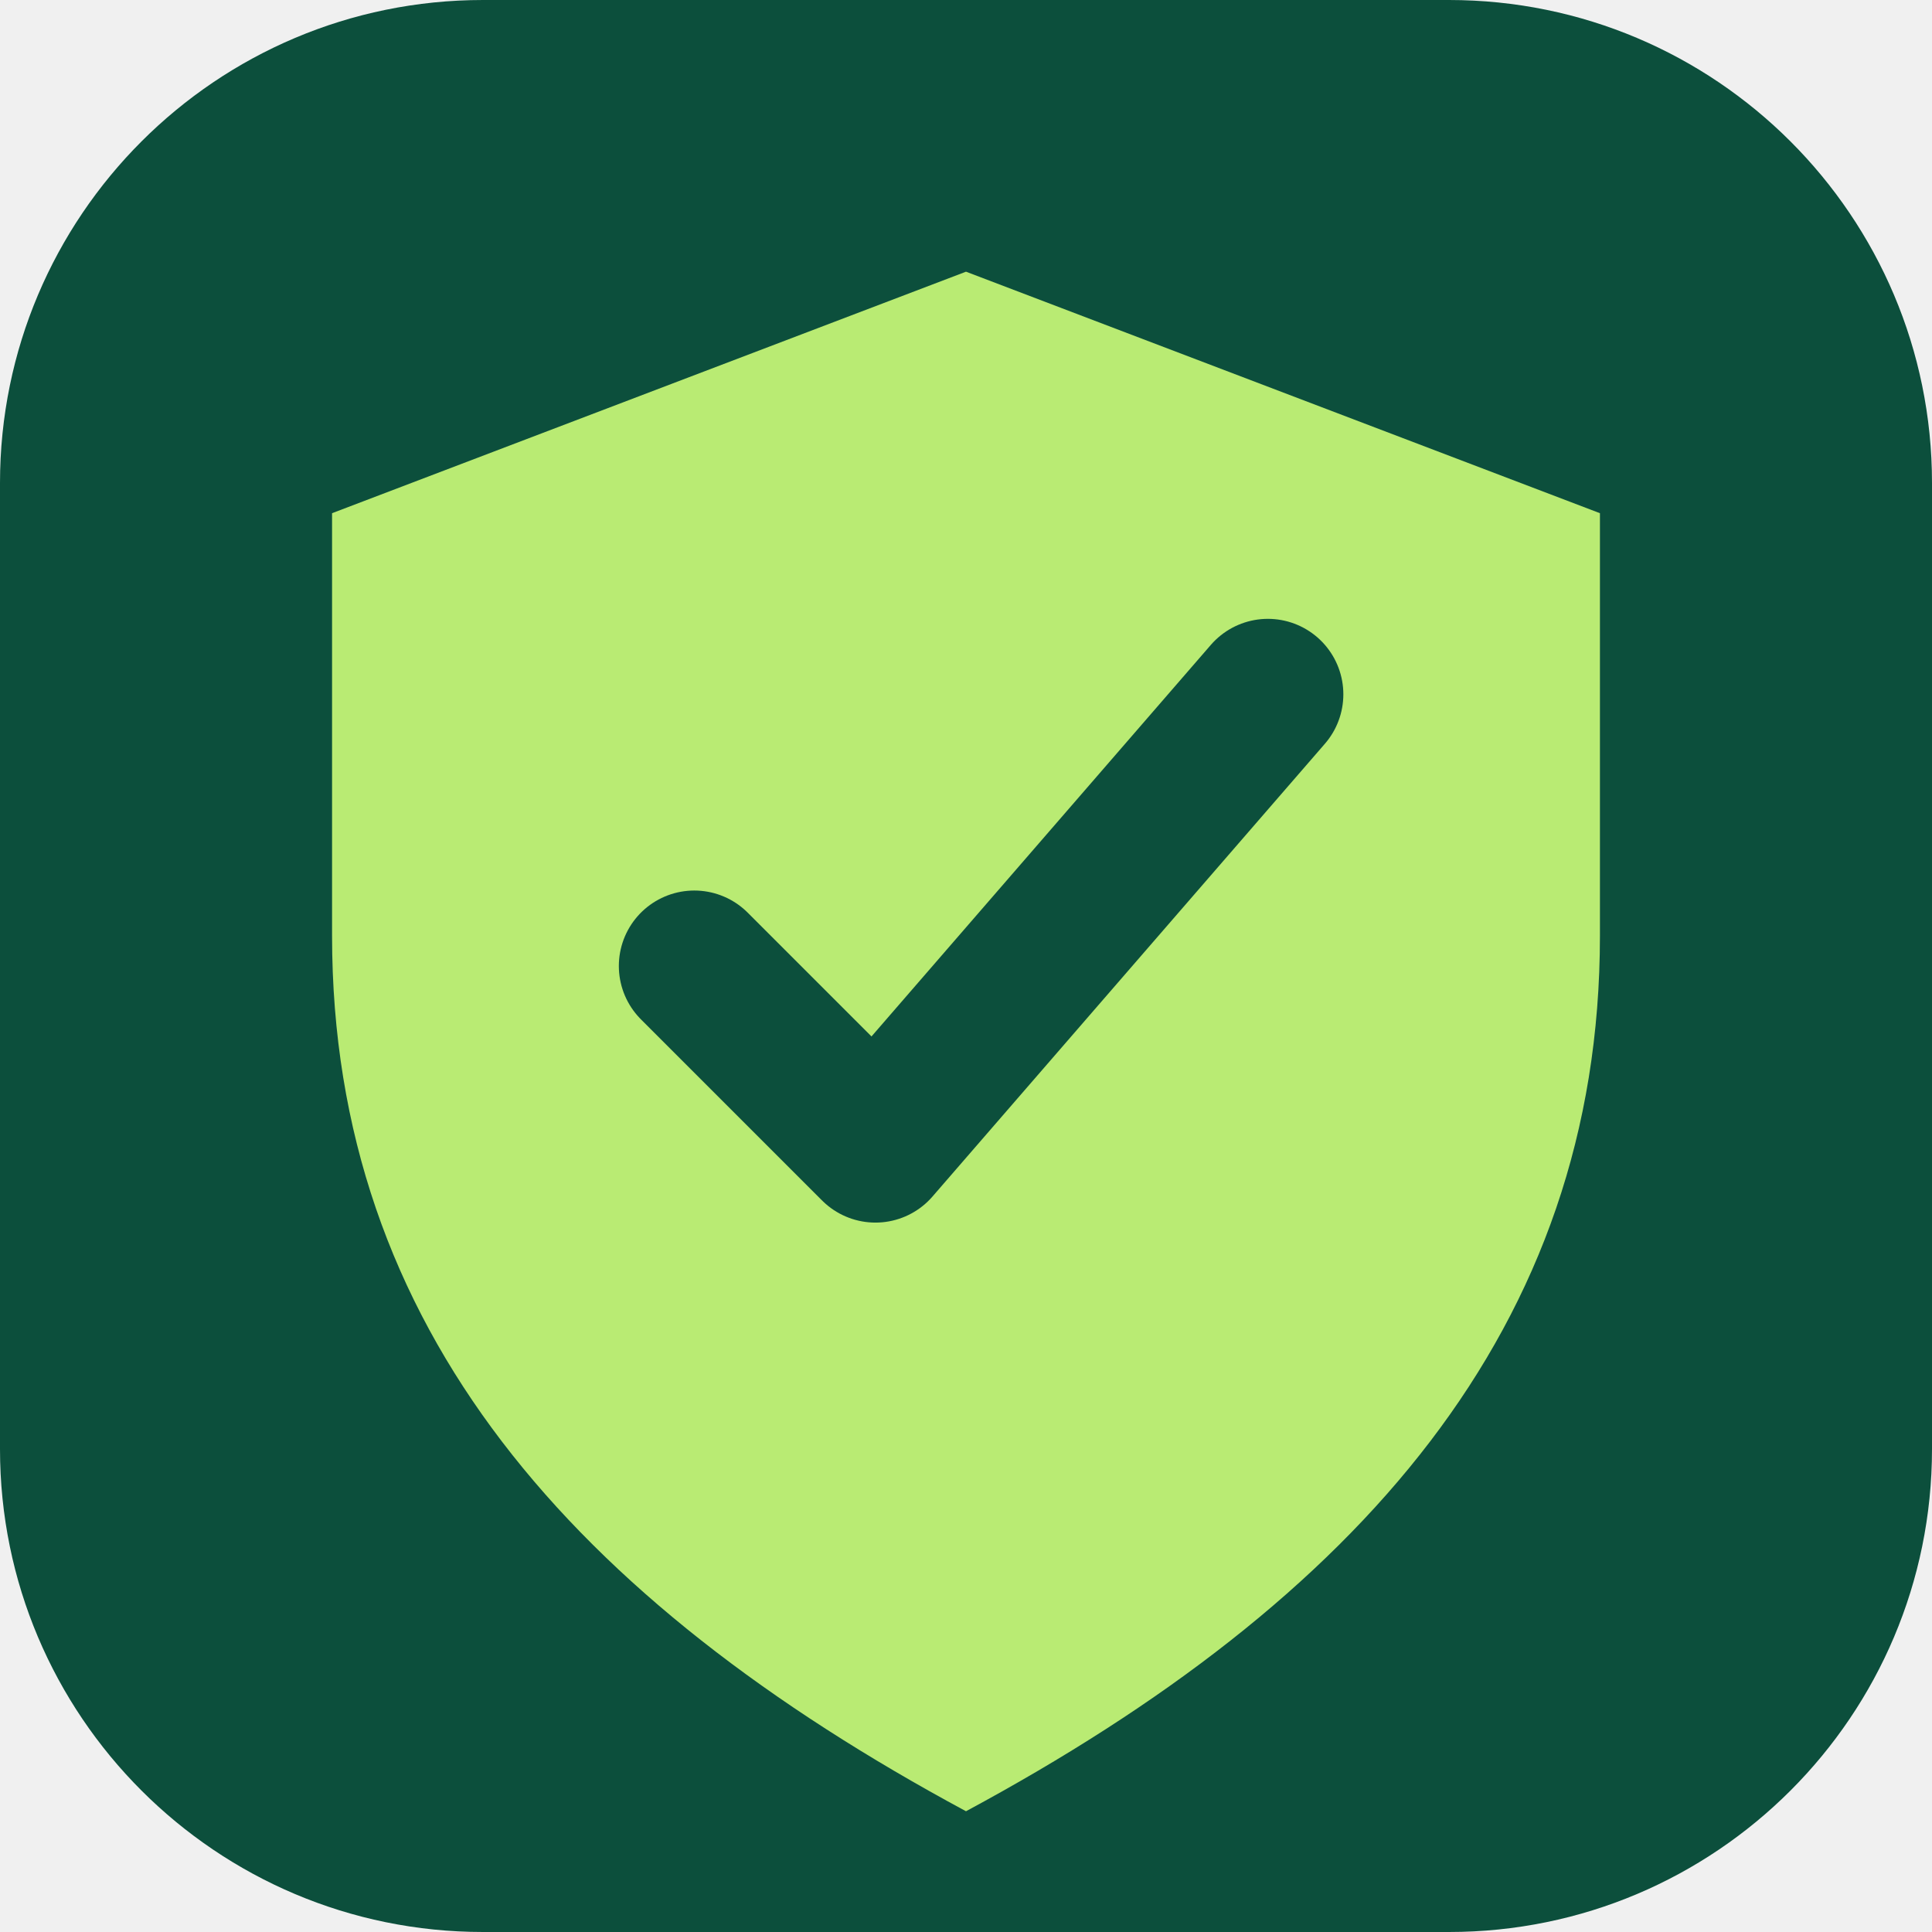
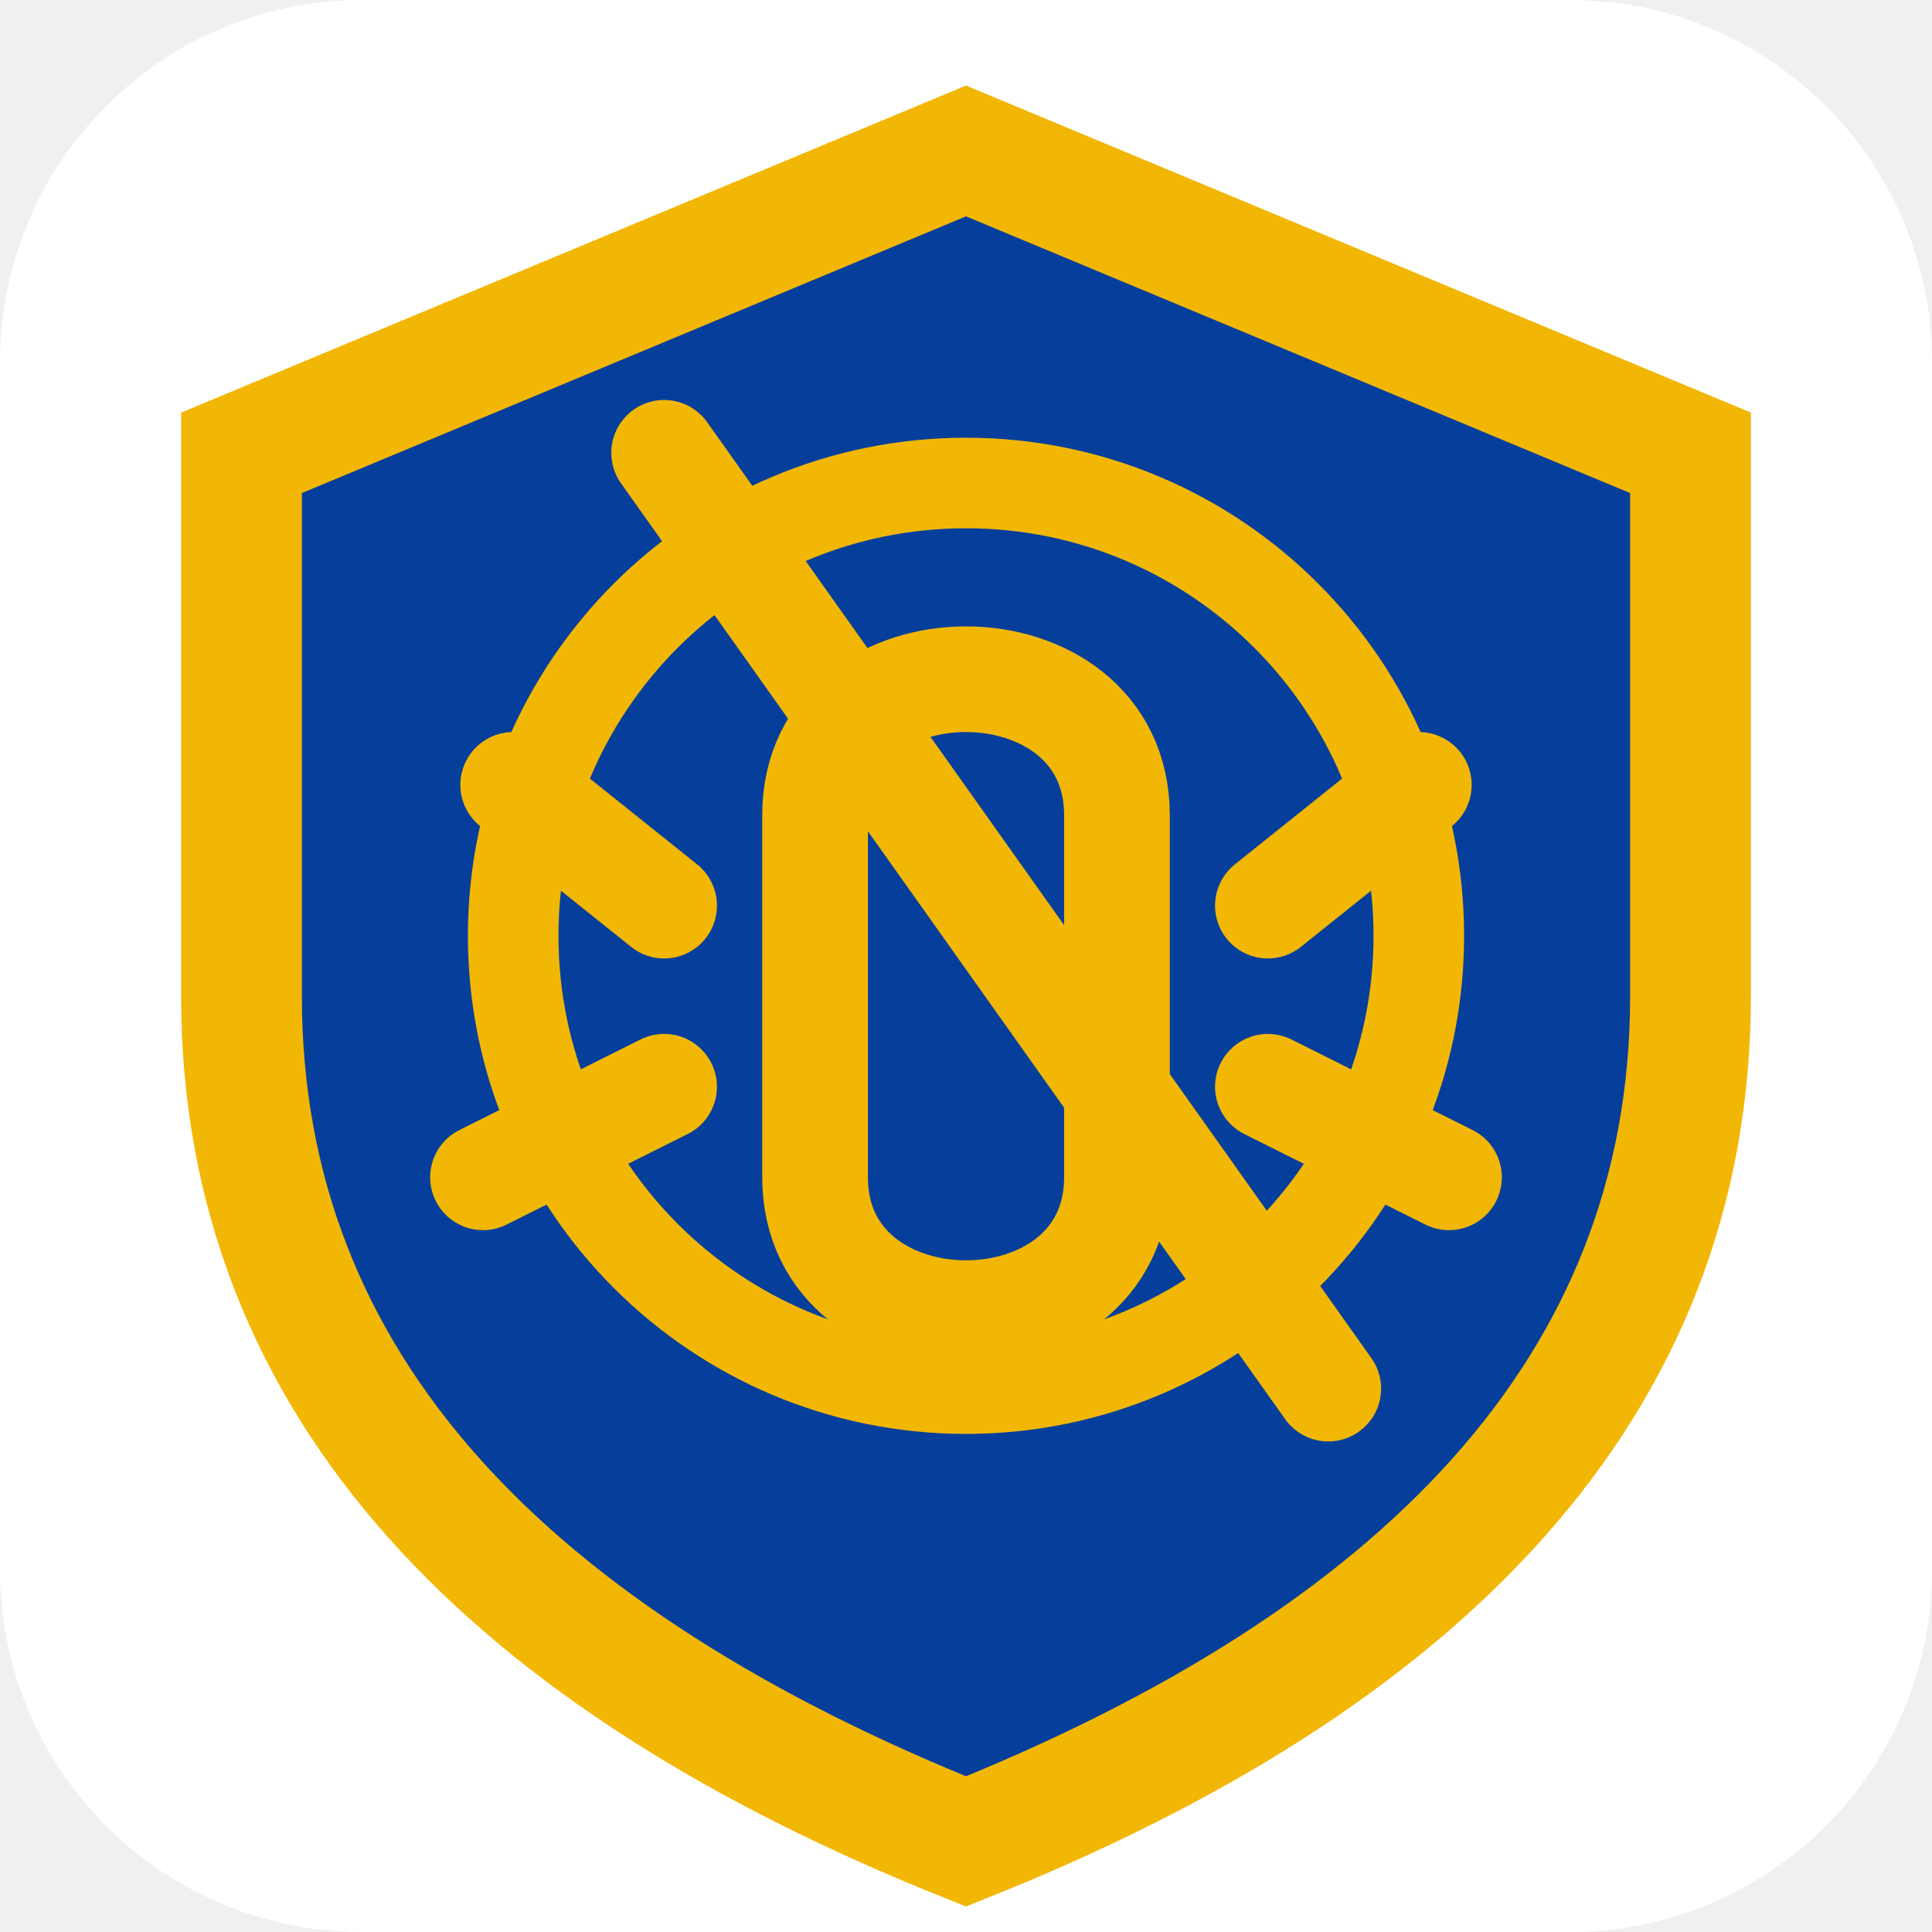
<svg xmlns="http://www.w3.org/2000/svg" viewBox="0 0 64 64">
-   <rect width="64" height="64" rx="16" fill="#0c4f3c" />
-   <path d="M32 9 53 17v14c0 13-8 22-21 29C19 53 11 44 11 31V17l21-8Z" fill="#b9eb73" />
-   <path d="m23 32 6 6 13-15" fill="none" stroke="#0c4f3c" stroke-width="5" stroke-linecap="round" stroke-linejoin="round" />
+   <rect width="64" height="64" rx="12" fill="#fff" />
+   <path d="M32 5 56 15v18c0 13-9 22-24 28C17 55 8 46 8 33V15L32 5Z" fill="#063f9b" stroke="#f2b705" stroke-width="4" />
+   <circle cx="32" cy="31" r="15" fill="none" stroke="#f2b705" stroke-width="3" />
+   <path d="M27 27c0-6 10-6 10 0v12c0 6-10 6-10 0V27Zm-5 3-5-4m5 10-6 3m26-9 5-4m-5 10 6 3M22 15l22 31" fill="none" stroke="#f2b705" stroke-width="3.5" stroke-linecap="round" />
</svg>
